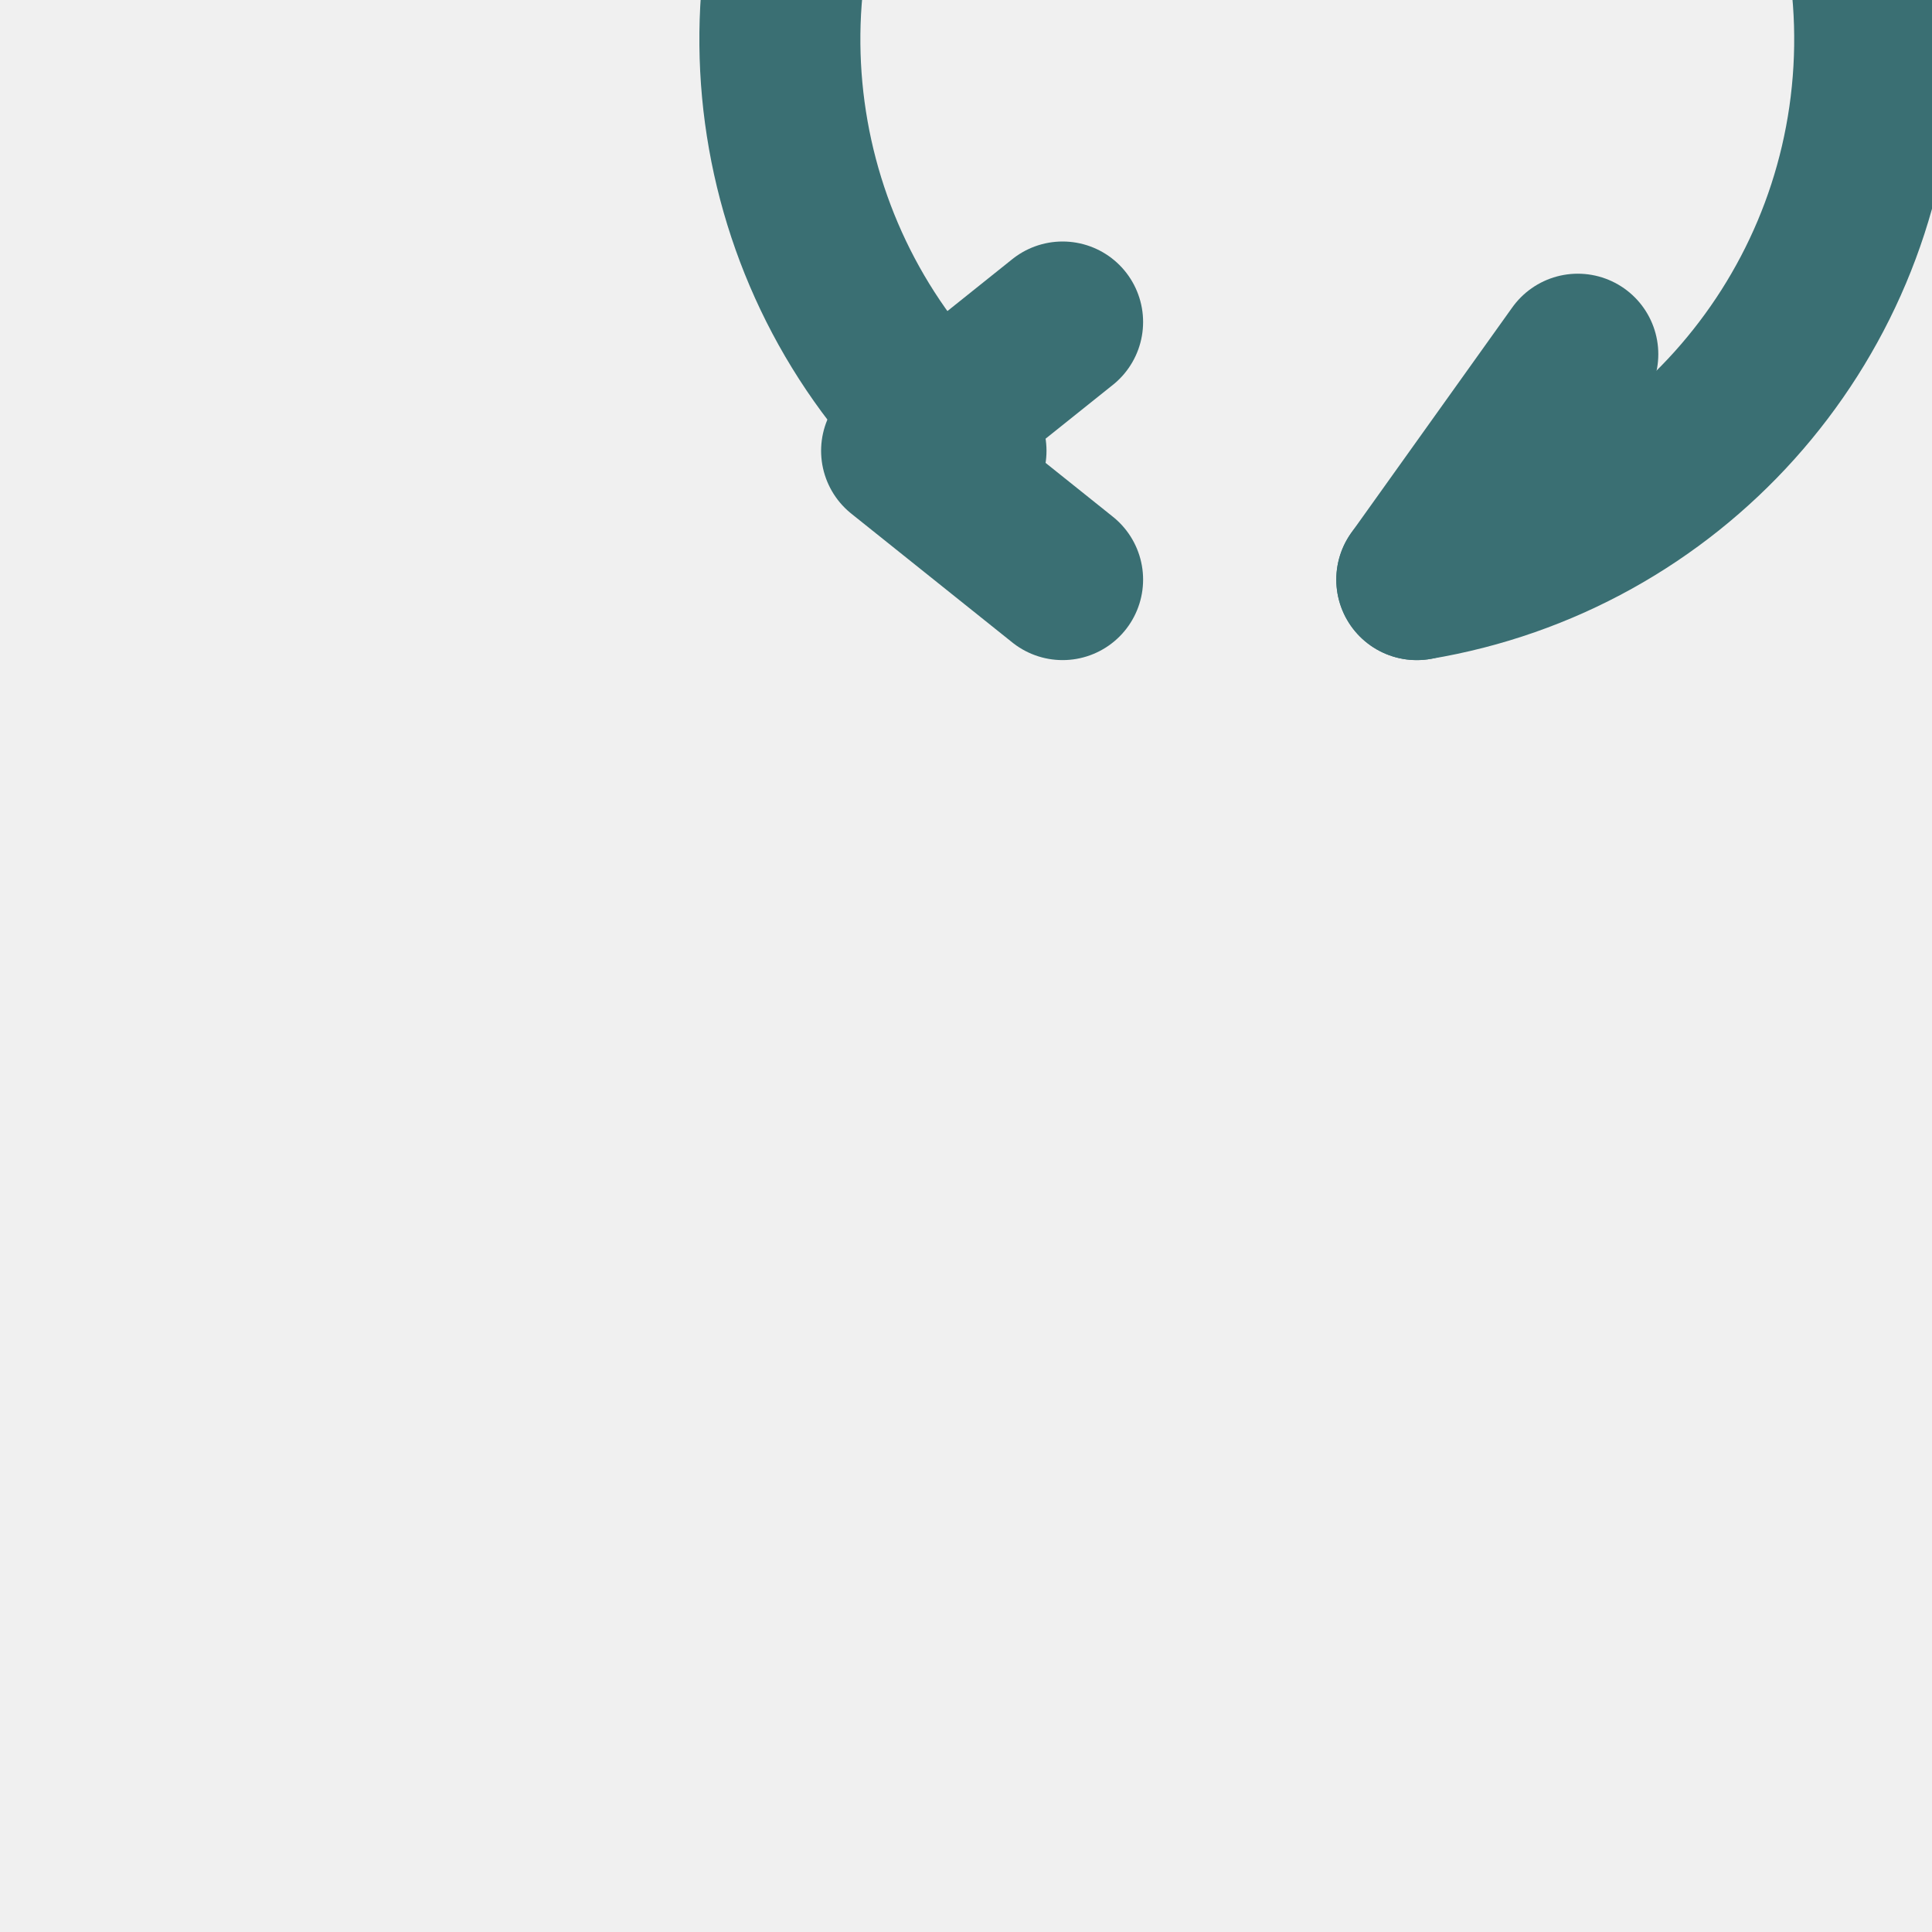
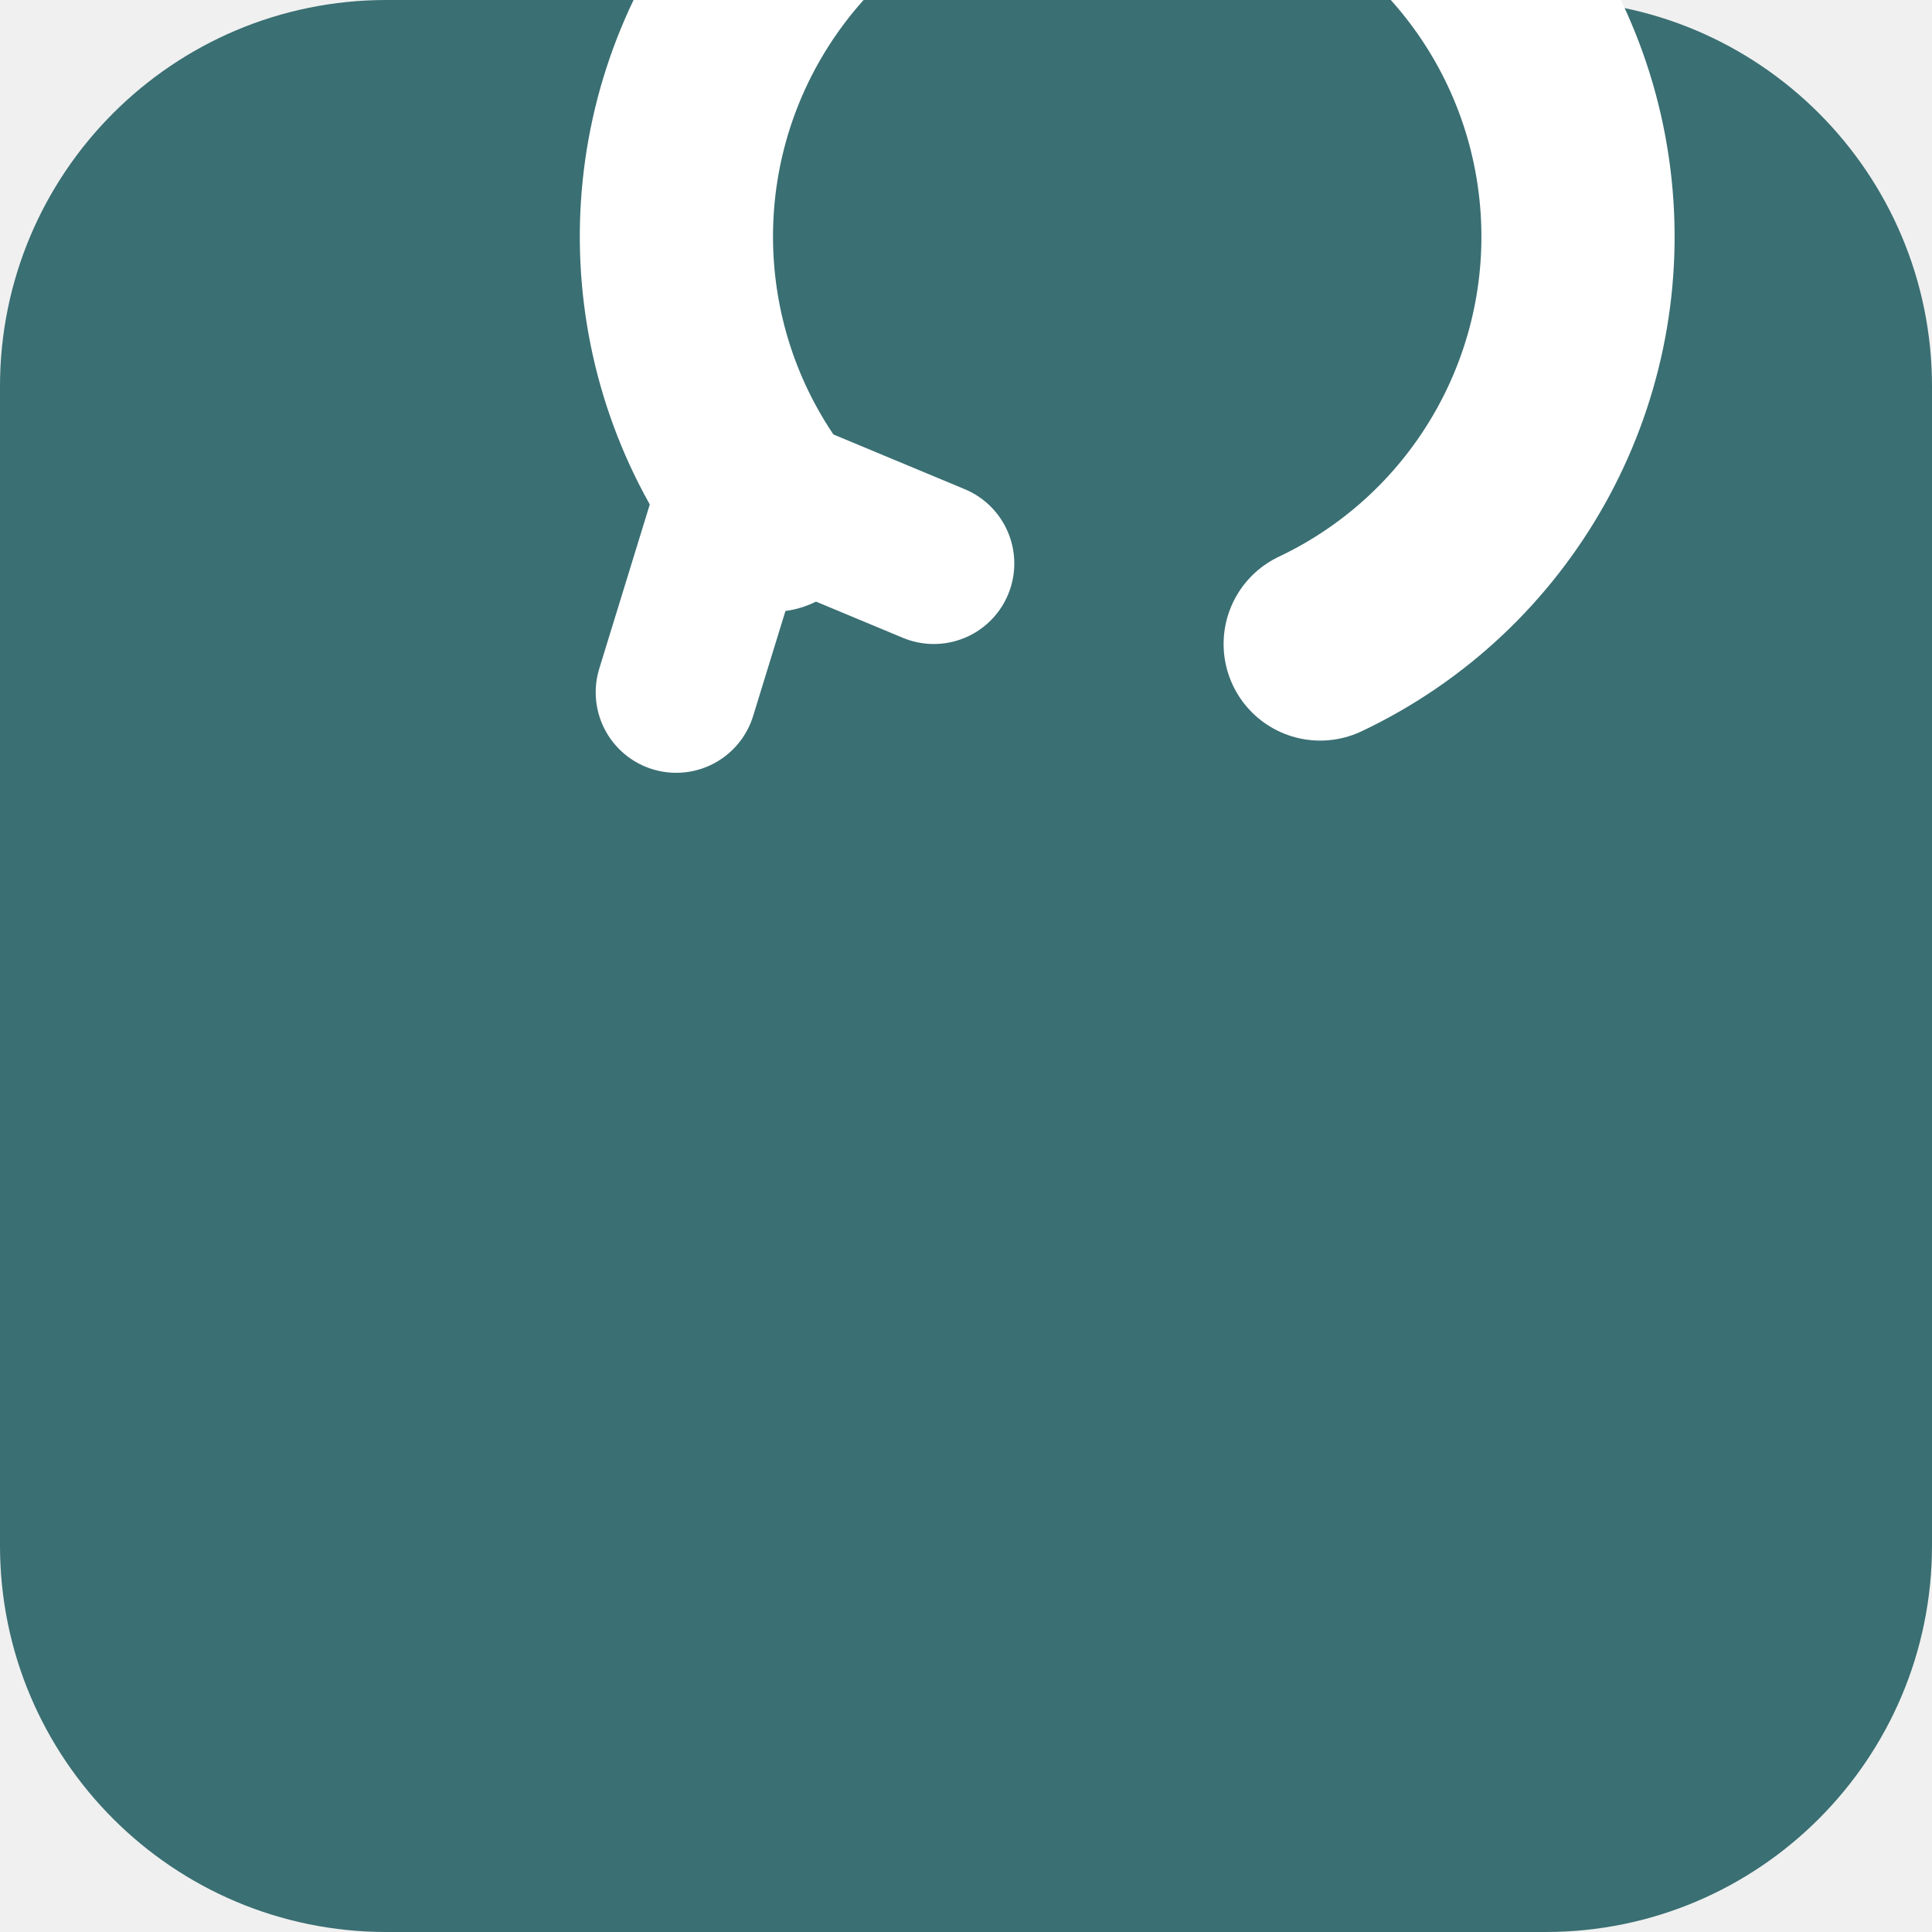
<svg xmlns="http://www.w3.org/2000/svg" width="120" height="120" viewBox="0 0 120 120">
-   <path d="M88 36 A34 34 0 1 0 60 28" fill="none" stroke="#3A6F73" stroke-width="10" stroke-linecap="round" />
-   <path d="M66 20 L56 28 L66 36" fill="none" stroke="#3A6F73" stroke-width="10" stroke-linecap="round" stroke-linejoin="round" />
-   <path d="M88 36 L98 22" stroke="#3A6F73" stroke-width="10" stroke-linecap="round" fill="none" />
+   <rect width="120" height="120" rx="24" fill="#3A6F73" />
+   <path d="M82 40 A28 28 0 1 0 48 32" fill="none" stroke="white" stroke-width="12" stroke-linecap="round" />
+   <path d="M42 43 L46 30 L58 35" fill="none" stroke="white" stroke-width="10" stroke-linecap="round" stroke-linejoin="round" />
</svg>
